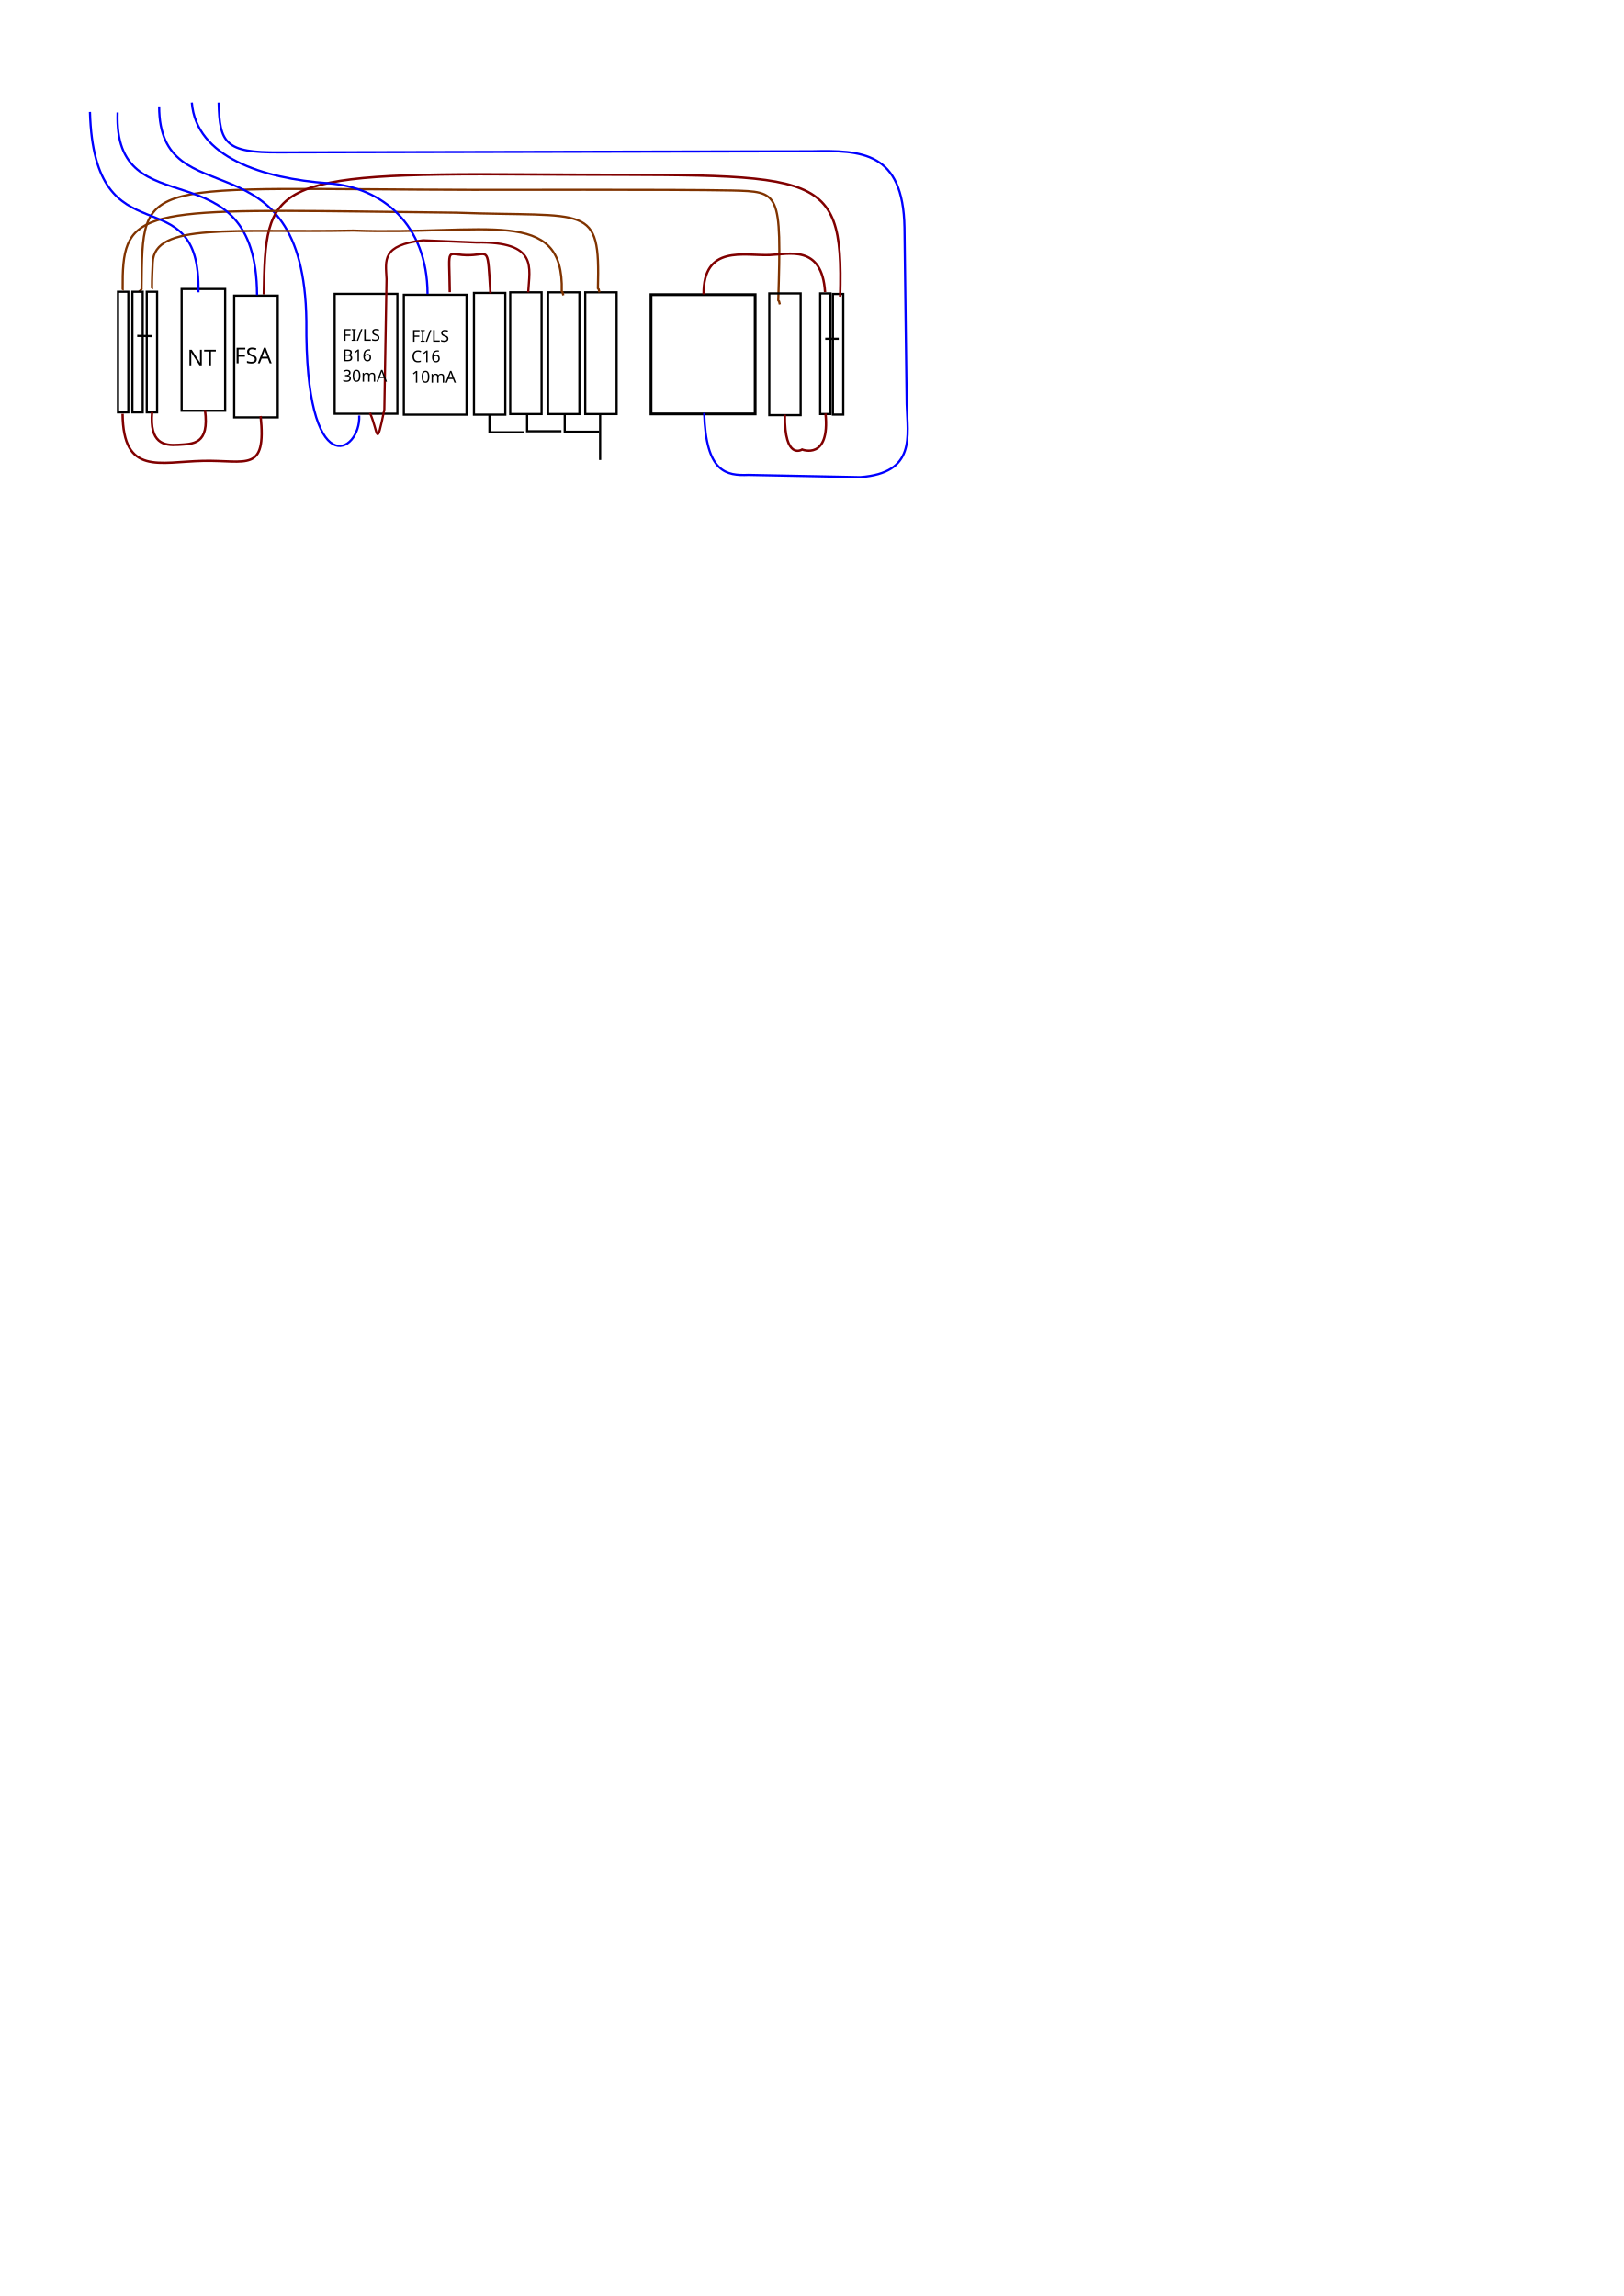
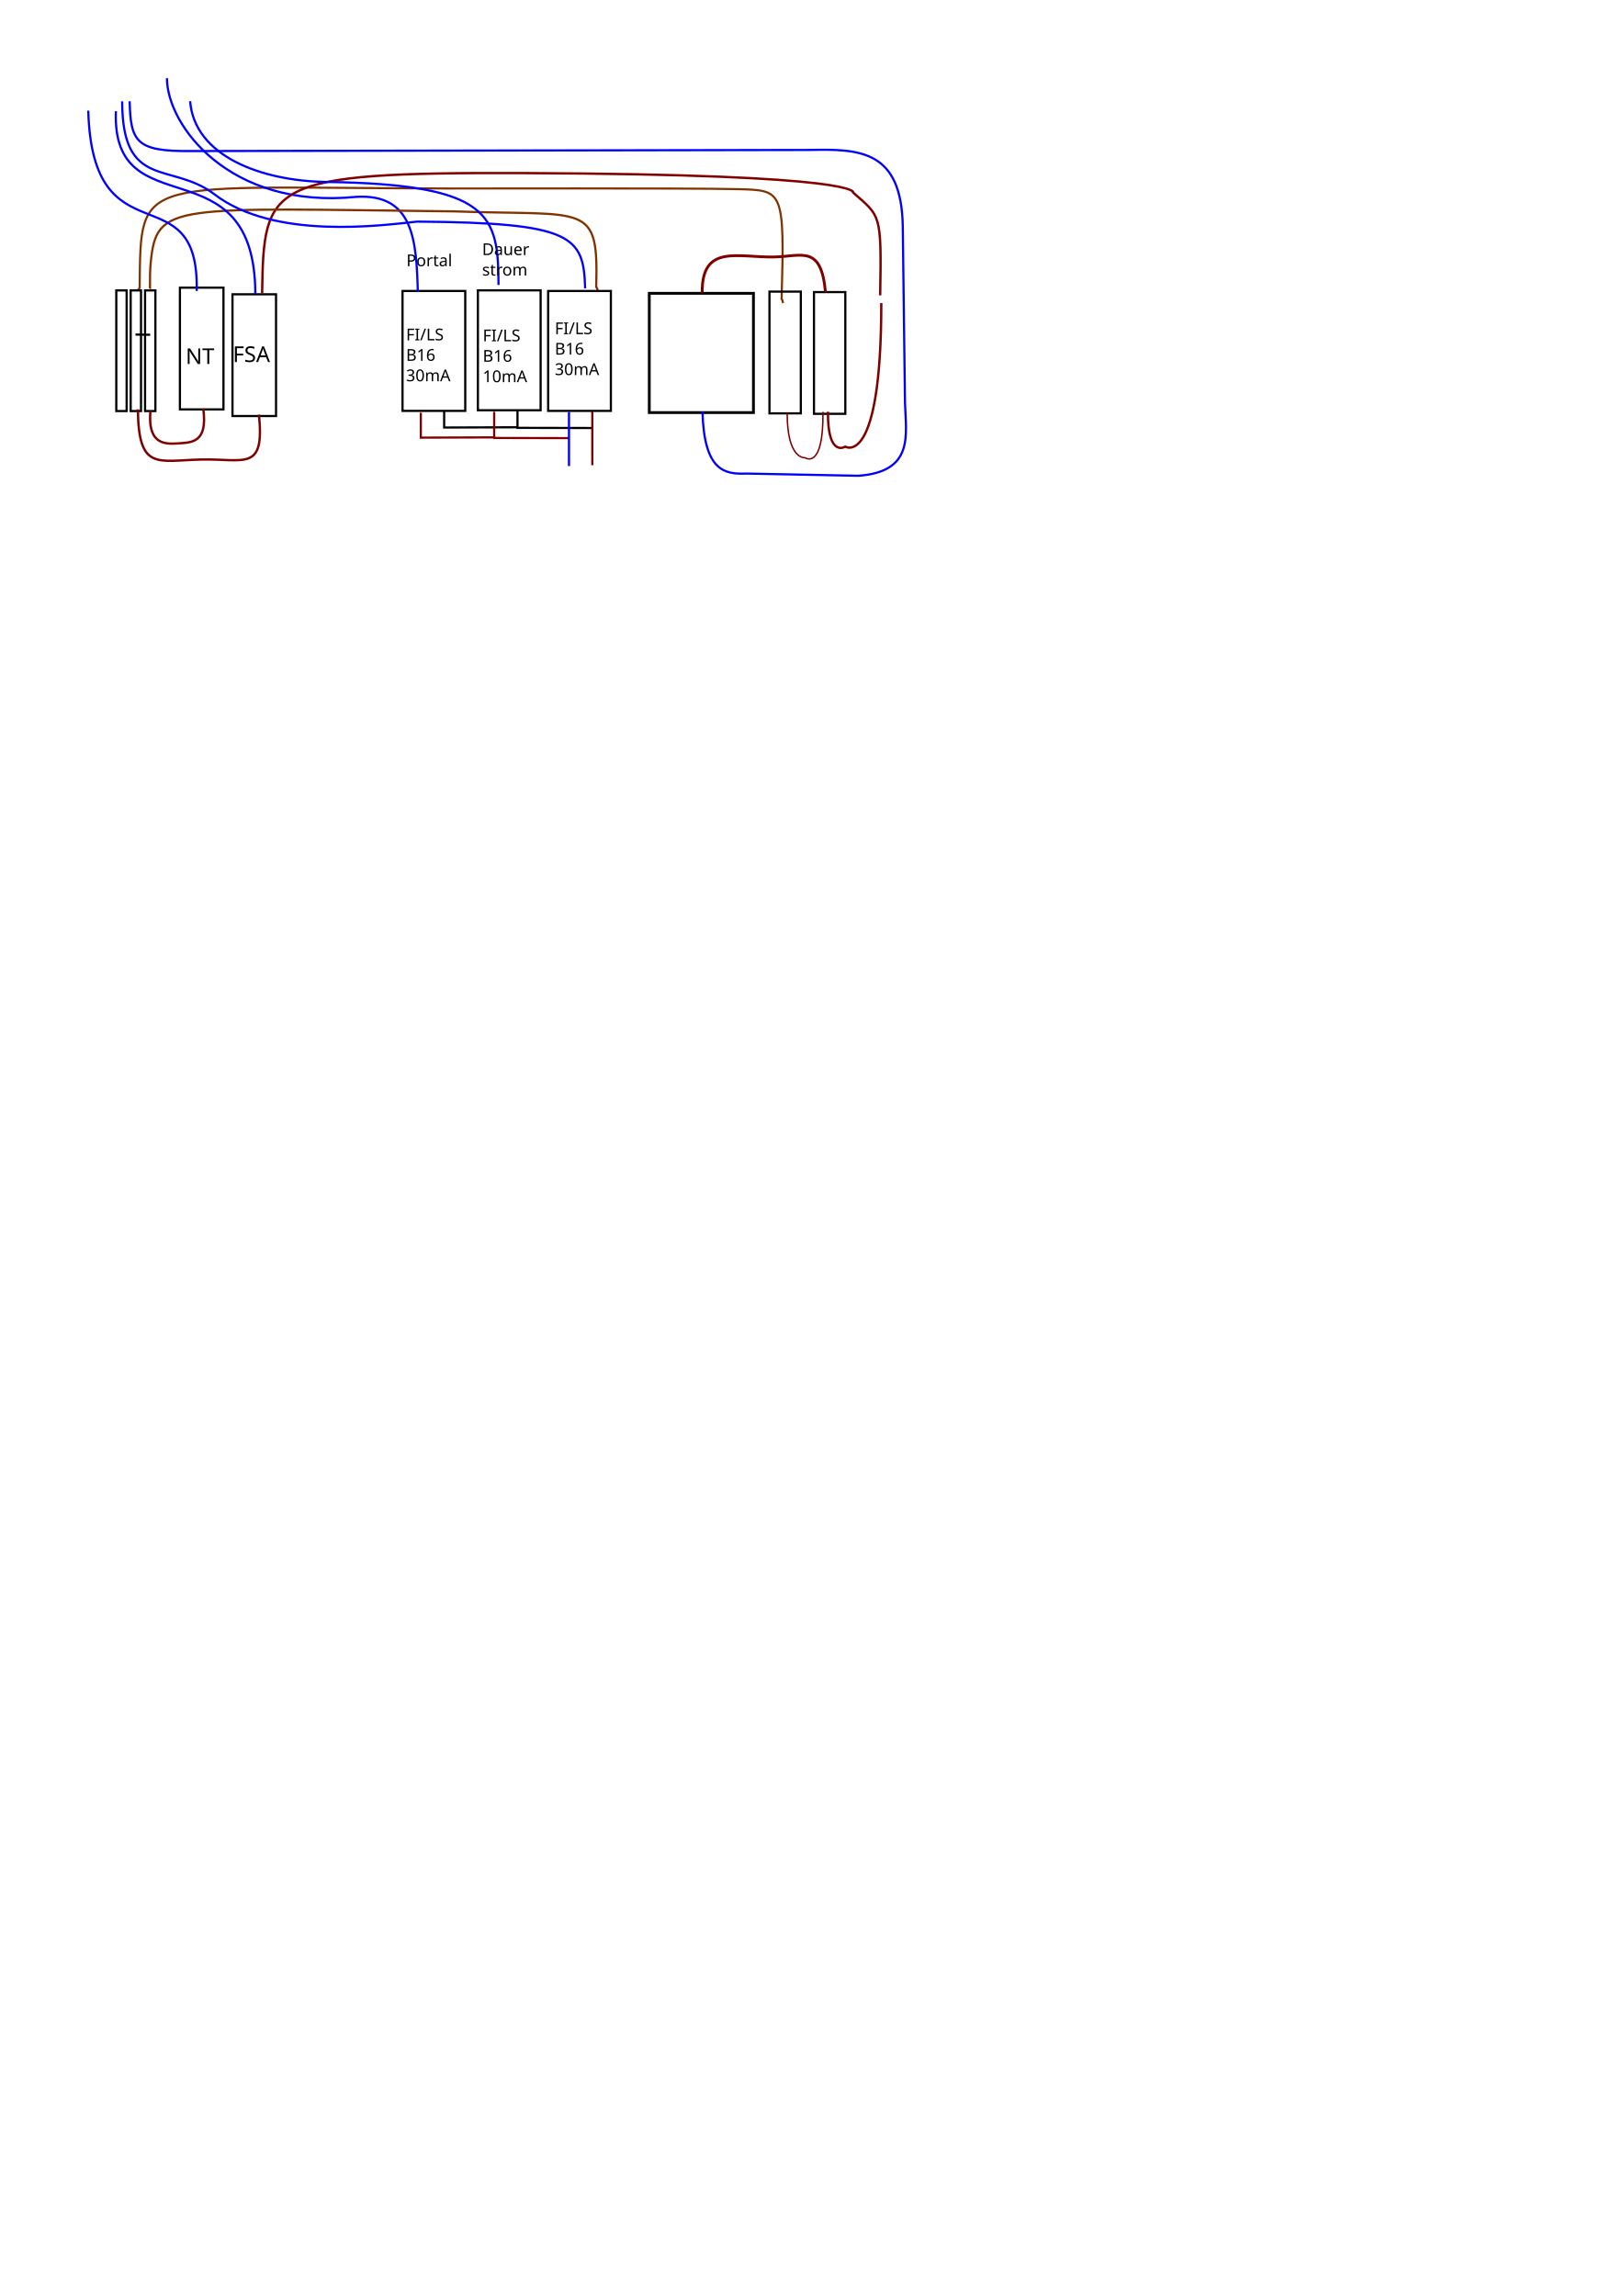
<svg xmlns="http://www.w3.org/2000/svg" width="210mm" height="297mm" viewBox="0 0 744.094 1052.362" id="svg2" version="1.1">
  <defs id="defs4" />
  <g id="layer1">
-     <path style="fill:none;fill-rule:evenodd;stroke:#803300;stroke-width:1px;stroke-linecap:butt;stroke-linejoin:miter;stroke-opacity:1" d="m 357.368,139.528 -0.357,-1.429 c -0.119,-0.119 -0.282,-0.207 -0.357,-0.357 1.52,-50.243 0.668,-49.851 -21.27,-50.429 -25.562,-0.558 -115.491,-0.215 -115.69,-0.282 -157.096,-0.317 -154.196,-6.99 -154.821,44.977 -0.059,0.178 0.104,0.407 0,0.564 -0.295,0.442 -0.752,0.751 -1.127,1.127" id="path3352" />
-     <rect style="fill:none;stroke:#000000;stroke-opacity:1" id="rect4215" width="14.373" height="55.799" x="251.151" y="133.981" />
-     <rect style="fill:none;stroke:#000000;stroke-opacity:1" id="rect4215-2" width="14.373" height="55.799" x="233.82" y="133.981" />
-     <rect style="fill:none;stroke:#000000;stroke-opacity:1" id="rect4215-2-0" width="14.373" height="55.799" x="217.193" y="134.263" />
-     <rect style="fill:none;stroke:#000000;stroke-opacity:1" id="rect4215-2-7" width="14.373" height="55.799" x="268.201" y="133.981" />
-     <rect style="fill:none;stroke:#000000;stroke-opacity:1" id="rect4215-2-0-6" width="28.745" height="54.954" x="185.066" y="135.109" />
-     <rect style="fill:none;stroke:#000000;stroke-opacity:1" id="rect4215-2-0-6-6" width="28.745" height="54.954" x="153.362" y="134.686" />
-     <path style="fill:none;fill-rule:evenodd;stroke:#0000ff;stroke-width:1px;stroke-linecap:butt;stroke-linejoin:miter;stroke-opacity:1" d="m 164.621,190.452 c 0.79,17.163 -24.854,32.223 -24.223,-43.344 C 139.253,59.26 72.918,100.732 72.937,48.781" id="path4307" />
-     <rect style="fill:none;stroke:#000000;stroke-width:1.285;stroke-opacity:1" id="rect4215-2-0-6-4" width="47.732" height="54.669" x="298.327" y="135.047" />
-     <rect style="fill:none;stroke:#000000;stroke-opacity:1" id="rect4215-2-7-5" width="4.736" height="55.292" x="375.866" y="134.481" />
-     <rect style="fill:none;stroke:#000000;stroke-opacity:1" id="rect4215-2-7-5-6" width="4.736" height="55.292" x="381.698" y="134.735" />
-     <rect style="fill:none;stroke:#000000;stroke-opacity:1" id="rect4215-2-7-5-9" width="4.736" height="55.292" x="54.071" y="133.721" />
-     <rect style="fill:none;stroke:#000000;stroke-opacity:1" id="rect4215-2-7-5-67" width="4.736" height="55.292" x="60.664" y="133.721" />
-     <rect style="fill:none;stroke:#000000;stroke-opacity:1" id="rect4215-2-7-5-3" width="4.736" height="55.292" x="67.257" y="133.721" />
-     <path style="fill:none;fill-rule:evenodd;stroke:#800000;stroke-width:1.081px;stroke-linecap:butt;stroke-linejoin:miter;stroke-opacity:1" d="m 120.902,134.966 c 0.808,-50.241 1.932,-55.885 120.001,-55.018 133.695,0.981 145.782,-5.488 144.102,56.032" id="path4401" />
-     <rect style="fill:none;stroke:#000000;stroke-opacity:1" id="rect4215-5" width="19.951" height="55.799" x="83.233" y="132.453" />
-     <rect style="fill:none;stroke:#000000;stroke-opacity:1" id="rect4215-5-6" width="19.951" height="55.799" x="107.323" y="135.496" />
-     <path style="fill:none;fill-rule:evenodd;stroke:#0000ff;stroke-width:1px;stroke-linecap:butt;stroke-linejoin:miter;stroke-opacity:1" d="m 100.198,47.026 c 0.414,18.599 3.019,23.025 27.894,22.822 l 243.802,-0.507 c 22.903,-0.519 42.016,0.11 42.602,34.994 l 1.014,80.868 c 0.444,14.93 4.283,31.557 -21.301,33.473 l -51.224,-1.014 c -10.051,0.4 -19.528,-0.923 -20.287,-28.401" id="path4437" />
-     <path style="fill:none;fill-rule:evenodd;stroke:#800000;stroke-width:1.081px;stroke-linecap:butt;stroke-linejoin:miter;stroke-opacity:1" d="m 56.176,189.666 c 0.281,28.37 16.749,21.992 36.826,21.564 20.085,-0.429 29.134,5.67 26.44,-20.55" id="path4401-3" />
-     <path style="fill:none;fill-rule:evenodd;stroke:#800000;stroke-width:1.081px;stroke-linecap:butt;stroke-linejoin:miter;stroke-opacity:1" d="m 69.71,188.91 c -1.24,14.169 5.291,15.442 11.975,14.97 6.684,-0.471 14.426,0.091 12.24,-15.986" id="path4401-3-1" />
-     <rect style="fill:none;stroke:#000000;stroke-opacity:1" id="rect4215-2-7-1" width="14.373" height="55.799" x="352.536" y="134.481" />
-     <path style="fill:none;fill-rule:evenodd;stroke:#800000;stroke-width:1.081px;stroke-linecap:butt;stroke-linejoin:miter;stroke-opacity:1" d="m 359.664,190.046 c -0.226,21.27 7.918,15.985 7.918,15.985 0,0 12.905,5.163 10.718,-16.493" id="path4401-3-1-7" />
-     <path style="fill:none;fill-rule:evenodd;stroke:#800000;stroke-width:1.081px;stroke-linecap:butt;stroke-linejoin:miter;stroke-opacity:1" d="m 322.437,134.892 c -0.206,-22.854 18.589,-17.584 30.233,-17.995 8.713,-0.307 24.062,-4.981 25.426,16.98" id="path4401-4" />
-     <path style="fill:none;fill-rule:evenodd;stroke:#800000;stroke-width:1.081px;stroke-linecap:butt;stroke-linejoin:miter;stroke-opacity:1" d="m 206.118,133.924 c -0.206,-22.854 -2.205,-16.57 9.439,-16.981 8.713,-0.307 7.833,-4.473 9.197,17.487" id="path4401-4-2" />
-     <path style="fill:none;fill-rule:evenodd;stroke:#803300;stroke-width:1px;stroke-linecap:butt;stroke-linejoin:miter;stroke-opacity:1" d="m 274.712,133.991 -0.357,-1.429 c -0.119,-0.119 -0.282,-0.207 -0.357,-0.357 1.111,-39.385 -4.251,-32.491 -64.96,-34.711 -129.307,-1.446 -149.83,-4.144 -152.483,23.504 -0.322,3.358 -0.381,7.163 -0.339,11.472 -0.059,0.178 0.104,0.407 0,0.564" id="path3352-2" />
-     <path style="fill:none;fill-rule:evenodd;stroke:#0000ff;stroke-width:1px;stroke-linecap:butt;stroke-linejoin:miter;stroke-opacity:1" d="m 41.224,51.312 c 1.96,70.089 50.937,27.344 49.702,82.668" id="path4544" />
-     <path style="fill:none;fill-rule:evenodd;stroke:#0000ff;stroke-width:1px;stroke-linecap:butt;stroke-linejoin:miter;stroke-opacity:1" d="m 53.892,51.567 c -2.098,54.366 63.616,13.65 63.903,83.682" id="path4544-2" />
-     <path style="fill:none;fill-rule:evenodd;stroke:#803300;stroke-width:1px;stroke-linecap:butt;stroke-linejoin:miter;stroke-opacity:1" d="m 258.148,135.359 -0.357,-1.429 c -0.119,-0.119 -0.282,-0.207 -0.357,-0.357 1.111,-39.385 -34.821,-25.668 -95.53,-27.888 -55.261,1.089 -91.288,-3.838 -91.912,14.682 -0.114,3.371 -0.381,7.163 -0.339,11.472 -0.059,0.178 0.104,0.407 0,0.564" id="path3352-2-7" />
-     <path style="fill:none;fill-rule:evenodd;stroke:#0000ff;stroke-width:1px;stroke-linecap:butt;stroke-linejoin:miter;stroke-opacity:1" d="m 87.907,47.01 c 1.983,25.121 32.571,34.797 62.443,36.99 24.87,1.826 45.452,18.904 45.583,50.749" id="path4544-2-9" />
-     <path style="fill:none;fill-rule:evenodd;stroke:#800000;stroke-width:1px;stroke-linecap:butt;stroke-linejoin:miter;stroke-opacity:1" d="m 242.061,133.98 c 0.568,-11.336 4.777,-23.302 -23.837,-22.822 l -24.344,-1.014 c -19.043,2.274 -17.16,8.988 -16.736,17.751 l -1.014,59.845 c -3.888,18.909 -2.705,10.167 -6.593,1.521" id="path4591" />
-     <path style="fill:none;fill-rule:evenodd;stroke:#000000;stroke-width:1px;stroke-linecap:butt;stroke-linejoin:miter;stroke-opacity:1" d="m 258.797,189.768 0,8.115 15.722,0" id="path4593" />
-     <path style="fill:none;fill-rule:evenodd;stroke:#000000;stroke-width:1px;stroke-linecap:butt;stroke-linejoin:miter;stroke-opacity:1" d="m 241.55,189.547 0,8.115 15.722,0" id="path4593-8" />
-     <path style="fill:none;fill-rule:evenodd;stroke:#000000;stroke-width:1px;stroke-linecap:butt;stroke-linejoin:miter;stroke-opacity:1" d="m 224.306,190.025 0,8.115 15.722,0" id="path4593-7" />
-     <path style="fill:none;fill-rule:evenodd;stroke:#000000;stroke-width:1px;stroke-linecap:butt;stroke-linejoin:miter;stroke-opacity:1" d="m 275.023,190.025 0,20.794" id="path4593-75" />
-     <text xml:space="preserve" style="font-style:normal;font-weight:normal;font-size:10px;line-height:125%;font-family:sans-serif;letter-spacing:0px;word-spacing:0px;fill:#000000;fill-opacity:1;stroke:none;stroke-width:1px;stroke-linecap:butt;stroke-linejoin:miter;stroke-opacity:1" x="85.854" y="167.453" id="text4628">
-       <tspan id="tspan4630" x="85.854" y="167.453">NT</tspan>
+     <path style="fill:none;fill-rule:evenodd;stroke:#803300;stroke-width:0.965px;stroke-linecap:butt;stroke-linejoin:miter;stroke-opacity:1" d="m 358.851,138.932 -0.333,-1.429 c -0.111,-0.119 -0.263,-0.207 -0.333,-0.357 1.416,-50.267 0.622,-49.874 -19.815,-50.453 C 314.557,86.134 208.421,86.477 208.235,86.411 61.885,86.094 64.587,79.418 64.004,131.409 c -0.055,0.178 0.097,0.408 0,0.564 -0.275,0.442 -0.7,0.752 -1.05,1.128" id="path3352-6" />
+     <rect style="fill:none;stroke:#000000;stroke-opacity:1" id="rect4215-2-0-6-7" width="28.745" height="54.954" x="219.004" y="133.083" />
+     <rect style="fill:none;stroke:#000000;stroke-opacity:1" id="rect4215-2-0-6-6-1" width="28.745" height="54.954" x="184.466" y="133.369" />
+     <path style="fill:none;fill-rule:evenodd;stroke:#0000ff;stroke-width:1px;stroke-linecap:butt;stroke-linejoin:miter;stroke-opacity:1" d="M 191.475,133.869 C 190.847,109.938 189.393,88.579 163.101,90.241 105.039,96.019 76.491,57.327 76.509,35.842" id="path4307-6" />
+     <rect style="fill:none;stroke:#000000;stroke-width:1.285;stroke-opacity:1" id="rect4215-2-0-6-4-6" width="47.732" height="54.669" x="297.547" y="134.438" />
+     <rect style="fill:none;stroke:#000000;stroke-opacity:1" id="rect4215-2-7-5-9-5" width="4.736" height="55.292" x="53.292" y="133.112" />
+     <rect style="fill:none;stroke:#000000;stroke-opacity:1" id="rect4215-2-7-5-67-0" width="4.736" height="55.292" x="59.885" y="133.112" />
+     <rect style="fill:none;stroke:#000000;stroke-opacity:1" id="rect4215-2-7-5-3-5" width="4.736" height="55.292" x="66.478" y="133.112" />
+     <path style="fill:none;fill-rule:evenodd;stroke:#800000;stroke-width:1.081px;stroke-linecap:butt;stroke-linejoin:miter;stroke-opacity:1" d="m 120.123,134.357 c 0.808,-50.241 1.929,-55.459 120.001,-55.018 156.268,0.583 150.86,8.937 150.86,8.937 12.472,11.066 13.055,9.051 12.372,47.095" id="path4401-6" />
+     <rect style="fill:none;stroke:#000000;stroke-opacity:1" id="rect4215-5-8" width="19.951" height="55.799" x="82.453" y="131.844" />
+     <rect style="fill:none;stroke:#000000;stroke-opacity:1" id="rect4215-5-6-1" width="19.951" height="55.799" x="106.544" y="134.887" />
+     <path style="fill:none;fill-rule:evenodd;stroke:#0000ff;stroke-width:1px;stroke-linecap:butt;stroke-linejoin:miter;stroke-opacity:1" d="m 59.419,46.417 c 0.414,18.599 3.019,23.025 27.894,22.822 l 283.802,-0.507 c 22.903,-0.519 42.016,0.11 42.602,34.994 l 1.014,80.868 c 0.444,14.93 4.283,31.557 -21.301,33.473 l -51.224,-1.014 c -10.051,0.4 -19.528,-0.923 -20.287,-28.401" id="path4437-8" />
+     <path style="fill:none;fill-rule:evenodd;stroke:#800000;stroke-width:1.081px;stroke-linecap:butt;stroke-linejoin:miter;stroke-opacity:1" d="m 63.19,187.64 c 0.281,28.37 8.955,23.409 29.032,22.981 20.085,-0.429 29.134,5.67 26.44,-20.55" id="path4401-3-0" />
+     <path style="fill:none;fill-rule:evenodd;stroke:#800000;stroke-width:1.081px;stroke-linecap:butt;stroke-linejoin:miter;stroke-opacity:1" d="m 68.931,188.302 c -1.24,14.169 5.291,15.442 11.975,14.97 6.684,-0.471 14.426,0.091 12.24,-15.986" id="path4401-3-1-6" />
+     <rect style="fill:none;stroke:#000000;stroke-opacity:1" id="rect4215-2-7-1-7" width="14.373" height="55.799" x="373.013" y="133.873" />
+     <path style="fill:none;fill-rule:evenodd;stroke:#800000;stroke-width:1.081px;stroke-linecap:butt;stroke-linejoin:miter;stroke-opacity:1" d="m 379.432,188.729 c -0.226,21.27 7.918,15.985 7.918,15.985 0,0 16.531,10.24 16.52,-65.812" id="path4401-3-1-7-2" />
+     <path style="fill:none;fill-rule:evenodd;stroke:#800000;stroke-width:1.29px;stroke-linecap:butt;stroke-linejoin:miter;stroke-opacity:1" d="m 321.801,134.206 c -0.296,-22.657 16.507,-16.028 33.216,-16.435 12.503,-0.305 21.312,-5.64 23.268,16.131" id="path4401-4-8" />
+     <path style="fill:none;fill-rule:evenodd;stroke:#803300;stroke-width:1px;stroke-linecap:butt;stroke-linejoin:miter;stroke-opacity:1" d="m 273.933,133.383 -0.357,-1.429 c -0.119,-0.119 -0.282,-0.207 -0.357,-0.357 1.111,-39.385 -4.251,-32.491 -64.96,-34.711 -129.307,-1.446 -136.538,-4.144 -139.191,23.504 -0.322,3.358 -0.381,7.163 -0.339,11.472 -0.059,0.178 0.104,0.407 0,0.564" id="path3352-2-1" />
+     <path style="fill:none;fill-rule:evenodd;stroke:#0000ff;stroke-width:1px;stroke-linecap:butt;stroke-linejoin:miter;stroke-opacity:1" d="m 40.445,50.704 c 1.96,70.089 50.937,27.344 49.702,82.668" id="path4544-7" />
+     <path style="fill:none;fill-rule:evenodd;stroke:#0000ff;stroke-width:1px;stroke-linecap:butt;stroke-linejoin:miter;stroke-opacity:1" d="m 53.112,50.959 c -2.098,54.366 63.616,13.65 63.903,83.682" id="path4544-2-2" />
+     <path style="fill:none;fill-rule:evenodd;stroke:#0000ff;stroke-width:1px;stroke-linecap:butt;stroke-linejoin:miter;stroke-opacity:1" d="m 87.128,46.401 c 1.983,25.121 32.494,36.549 62.443,36.99 75.884,1.117 78.753,15.361 78.884,47.207" id="path4544-2-9-1" />
+     <path style="fill:none;fill-rule:evenodd;stroke:#000000;stroke-width:1px;stroke-linecap:butt;stroke-linejoin:miter;stroke-opacity:1" d="m 237.151,188.108 0,7.993 34.195,0.074" id="path4593-77" />
+     <path style="fill:none;fill-rule:evenodd;stroke:#800000;stroke-width:1px;stroke-linecap:butt;stroke-linejoin:miter;stroke-opacity:1" d="m 271.435,188.195 0,25.038" id="path4593-75-9" />
+     <text xml:space="preserve" style="font-style:normal;font-weight:normal;font-size:10px;line-height:125%;font-family:sans-serif;letter-spacing:0px;word-spacing:0px;fill:#000000;fill-opacity:1;stroke:none;stroke-width:1px;stroke-linecap:butt;stroke-linejoin:miter;stroke-opacity:1" x="85.075" y="166.844" id="text4628-4">
+       <tspan id="tspan4630-4" x="85.075" y="166.844">NT</tspan>
    </text>
-     <text xml:space="preserve" style="font-style:normal;font-weight:normal;font-size:10px;line-height:125%;font-family:sans-serif;letter-spacing:0px;word-spacing:0px;fill:#000000;fill-opacity:1;stroke:none;stroke-width:1px;stroke-linecap:butt;stroke-linejoin:miter;stroke-opacity:1" x="107.463" y="166.533" id="text4628-3">
-       <tspan x="107.463" y="166.533" id="tspan4650">FSA</tspan>
+     <text xml:space="preserve" style="font-style:normal;font-weight:normal;font-size:10px;line-height:125%;font-family:sans-serif;letter-spacing:0px;word-spacing:0px;fill:#000000;fill-opacity:1;stroke:none;stroke-width:1px;stroke-linecap:butt;stroke-linejoin:miter;stroke-opacity:1" x="106.684" y="165.925" id="text4628-3-3">
+       <tspan x="106.684" y="165.925" id="tspan4650-2">FSA</tspan>
    </text>
-     <path style="fill:none;fill-rule:evenodd;stroke:#000000;stroke-width:1px;stroke-linecap:butt;stroke-linejoin:miter;stroke-opacity:1" d="m 62.882,153.952 6.731,0.089" id="path4654" />
-     <path style="fill:none;fill-rule:evenodd;stroke:#000000;stroke-width:1px;stroke-linecap:butt;stroke-linejoin:miter;stroke-opacity:1" d="m 384.375,155.281 -6.2,0" id="path4665" />
-     <text xml:space="preserve" style="font-style:normal;font-weight:normal;font-size:10px;line-height:125%;font-family:sans-serif;letter-spacing:0px;word-spacing:0px;fill:#000000;fill-opacity:1;stroke:none;stroke-width:1px;stroke-linecap:butt;stroke-linejoin:miter;stroke-opacity:1" x="156.956" y="156.191" id="text4628-3-3-6-8">
-       <tspan x="156.956" y="156.191" id="tspan4650-2-7-4" style="font-size:7.5px">FI/LS</tspan>
-       <tspan x="156.956" y="165.566" id="tspan3436-3" style="font-size:7.5px">B16</tspan>
-       <tspan x="156.956" y="174.941" id="tspan3438-1" style="font-size:7.5px">30mA</tspan>
-       <tspan x="156.956" y="184.316" id="tspan3440-2" />
+     <path style="fill:none;fill-rule:evenodd;stroke:#000000;stroke-width:1px;stroke-linecap:butt;stroke-linejoin:miter;stroke-opacity:1" d="m 62.102,153.344 6.731,0.089" id="path4654-1" />
+     <rect style="fill:none;stroke:#000000;stroke-opacity:1" id="rect4215-2-7-1-7-6" width="14.373" height="55.799" x="352.619" y="133.66" />
+     <path style="fill:none;fill-rule:evenodd;stroke:#800000;stroke-width:0.674px;stroke-linecap:butt;stroke-linejoin:miter;stroke-opacity:1" d="m 360.751,189.281 c -0.086,21.565 8.198,20.517 8.198,20.517 0,0 8.48,5.953 8.185,-21.032" id="path4401-3-1-7-2-6" />
+     <text xml:space="preserve" style="font-style:normal;font-weight:normal;font-size:10px;line-height:125%;font-family:sans-serif;letter-spacing:0px;word-spacing:0px;fill:#000000;fill-opacity:1;stroke:none;stroke-width:1px;stroke-linecap:butt;stroke-linejoin:miter;stroke-opacity:1" x="186.076" y="155.989" id="text4628-3-3-6">
+       <tspan x="186.076" y="155.989" id="tspan4650-2-7" style="font-size:7.5px">FI/LS</tspan>
+       <tspan x="186.076" y="165.364" id="tspan3436" style="font-size:7.5px">B16</tspan>
+       <tspan x="186.076" y="174.739" id="tspan3438" style="font-size:7.5px">30mA</tspan>
+       <tspan x="186.076" y="184.114" id="tspan3440" />
    </text>
-     <text xml:space="preserve" style="font-style:normal;font-weight:normal;font-size:10px;line-height:125%;font-family:sans-serif;letter-spacing:0px;word-spacing:0px;fill:#000000;fill-opacity:1;stroke:none;stroke-width:1px;stroke-linecap:butt;stroke-linejoin:miter;stroke-opacity:1" x="188.564" y="156.633" id="text4628-3-3-6-7-6">
-       <tspan x="188.564" y="156.633" id="tspan4650-2-7-0-1" style="font-size:7.5px">FI/LS</tspan>
-       <tspan x="188.564" y="166.008" id="tspan3436-0-3" style="font-size:7.5px">C16</tspan>
-       <tspan x="188.564" y="175.383" style="font-size:7.5px" id="tspan3469-0">10mA</tspan>
-       <tspan x="188.564" y="184.758" id="tspan3440-1-5" />
+     <text xml:space="preserve" style="font-style:normal;font-weight:normal;font-size:10px;line-height:125%;font-family:sans-serif;letter-spacing:0px;word-spacing:0px;fill:#000000;fill-opacity:1;stroke:none;stroke-width:1px;stroke-linecap:butt;stroke-linejoin:miter;stroke-opacity:1" x="221.227" y="156.431" id="text4628-3-3-6-7">
+       <tspan x="221.227" y="156.431" style="font-size:7.5px" id="tspan3586">FI/LS</tspan>
+       <tspan x="221.227" y="165.806" id="tspan3436-0" style="font-size:7.5px">B16</tspan>
+       <tspan x="221.227" y="175.181" style="font-size:7.5px" id="tspan3469">10mA</tspan>
+       <tspan x="221.227" y="184.556" id="tspan3440-1" />
    </text>
+     <text xml:space="preserve" style="font-style:normal;font-weight:normal;font-size:40px;line-height:125%;font-family:sans-serif;letter-spacing:0px;word-spacing:0px;fill:#000000;fill-opacity:1;stroke:none;stroke-width:1px;stroke-linecap:butt;stroke-linejoin:miter;stroke-opacity:1" x="186.217" y="122.008" id="text3515">
+       <tspan id="tspan3517" x="186.217" y="122.008" style="font-size:7.5px">Portal</tspan>
+     </text>
+     <text xml:space="preserve" style="font-style:normal;font-weight:normal;font-size:40px;line-height:125%;font-family:sans-serif;letter-spacing:0px;word-spacing:0px;fill:#000000;fill-opacity:1;stroke:none;stroke-width:1px;stroke-linecap:butt;stroke-linejoin:miter;stroke-opacity:1" x="220.934" y="116.922" id="text3519">
+       <tspan id="tspan3521" x="220.934" y="116.922" style="font-size:7.5px">Dauer</tspan>
+       <tspan x="220.934" y="126.297" id="tspan3523" style="font-size:7.5px">strom</tspan>
+     </text>
+     <rect style="fill:none;stroke:#000000;stroke-opacity:1" id="rect4215-2-0-6-6-1-9" width="28.745" height="54.954" x="251.199" y="133.374" />
+     <text xml:space="preserve" style="font-style:normal;font-weight:normal;font-size:10px;line-height:125%;font-family:sans-serif;letter-spacing:0px;word-spacing:0px;fill:#000000;fill-opacity:1;stroke:none;stroke-width:1px;stroke-linecap:butt;stroke-linejoin:miter;stroke-opacity:1" x="254.226" y="153.16" id="text4628-3-3-6-0">
+       <tspan x="254.226" y="153.16" id="tspan4650-2-7-47" style="font-size:7.5px">FI/LS</tspan>
+       <tspan x="254.226" y="162.535" id="tspan3436-4" style="font-size:7.5px">B16</tspan>
+       <tspan x="254.226" y="171.91" id="tspan3438-2" style="font-size:7.5px">30mA</tspan>
+       <tspan x="254.226" y="181.285" id="tspan3440-7" />
+     </text>
+     <path style="fill:none;fill-rule:evenodd;stroke:#000000;stroke-width:1px;stroke-linecap:butt;stroke-linejoin:miter;stroke-opacity:1" d="m 203.54,188.549 0,7.406 33.704,-0.122" id="path4593-77-8" />
+     <path style="fill:none;fill-rule:evenodd;stroke:#800000;stroke-width:1px;stroke-linecap:butt;stroke-linejoin:miter;stroke-opacity:1" d="m 226.464,188.744 0,11.993 34.195,0.074" id="path4593-77-82" />
+     <path style="fill:none;fill-rule:evenodd;stroke:#0000ff;stroke-width:1px;stroke-linecap:butt;stroke-linejoin:miter;stroke-opacity:1" d="m 260.748,188.831 0,24.794" id="path4593-75-9-8" />
+     <path style="fill:none;fill-rule:evenodd;stroke:#800000;stroke-width:1px;stroke-linecap:butt;stroke-linejoin:miter;stroke-opacity:1" d="m 192.852,189.185 0,11.406 33.704,-0.122" id="path4593-77-8-7" />
+     <path style="fill:none;fill-rule:evenodd;stroke:#0000ff;stroke-width:1px;stroke-linecap:butt;stroke-linejoin:miter;stroke-opacity:1" d="m 268.143,132.145 c -0.627,-23.931 -5.708,-30.06 -76.967,-30.573 -16.012,1.669 -65.294,8.616 -92.907,-12.504 C 78.578,74.008 55.982,87.38 55.99,46.447" id="path4307-6-3" />
  </g>
</svg>
